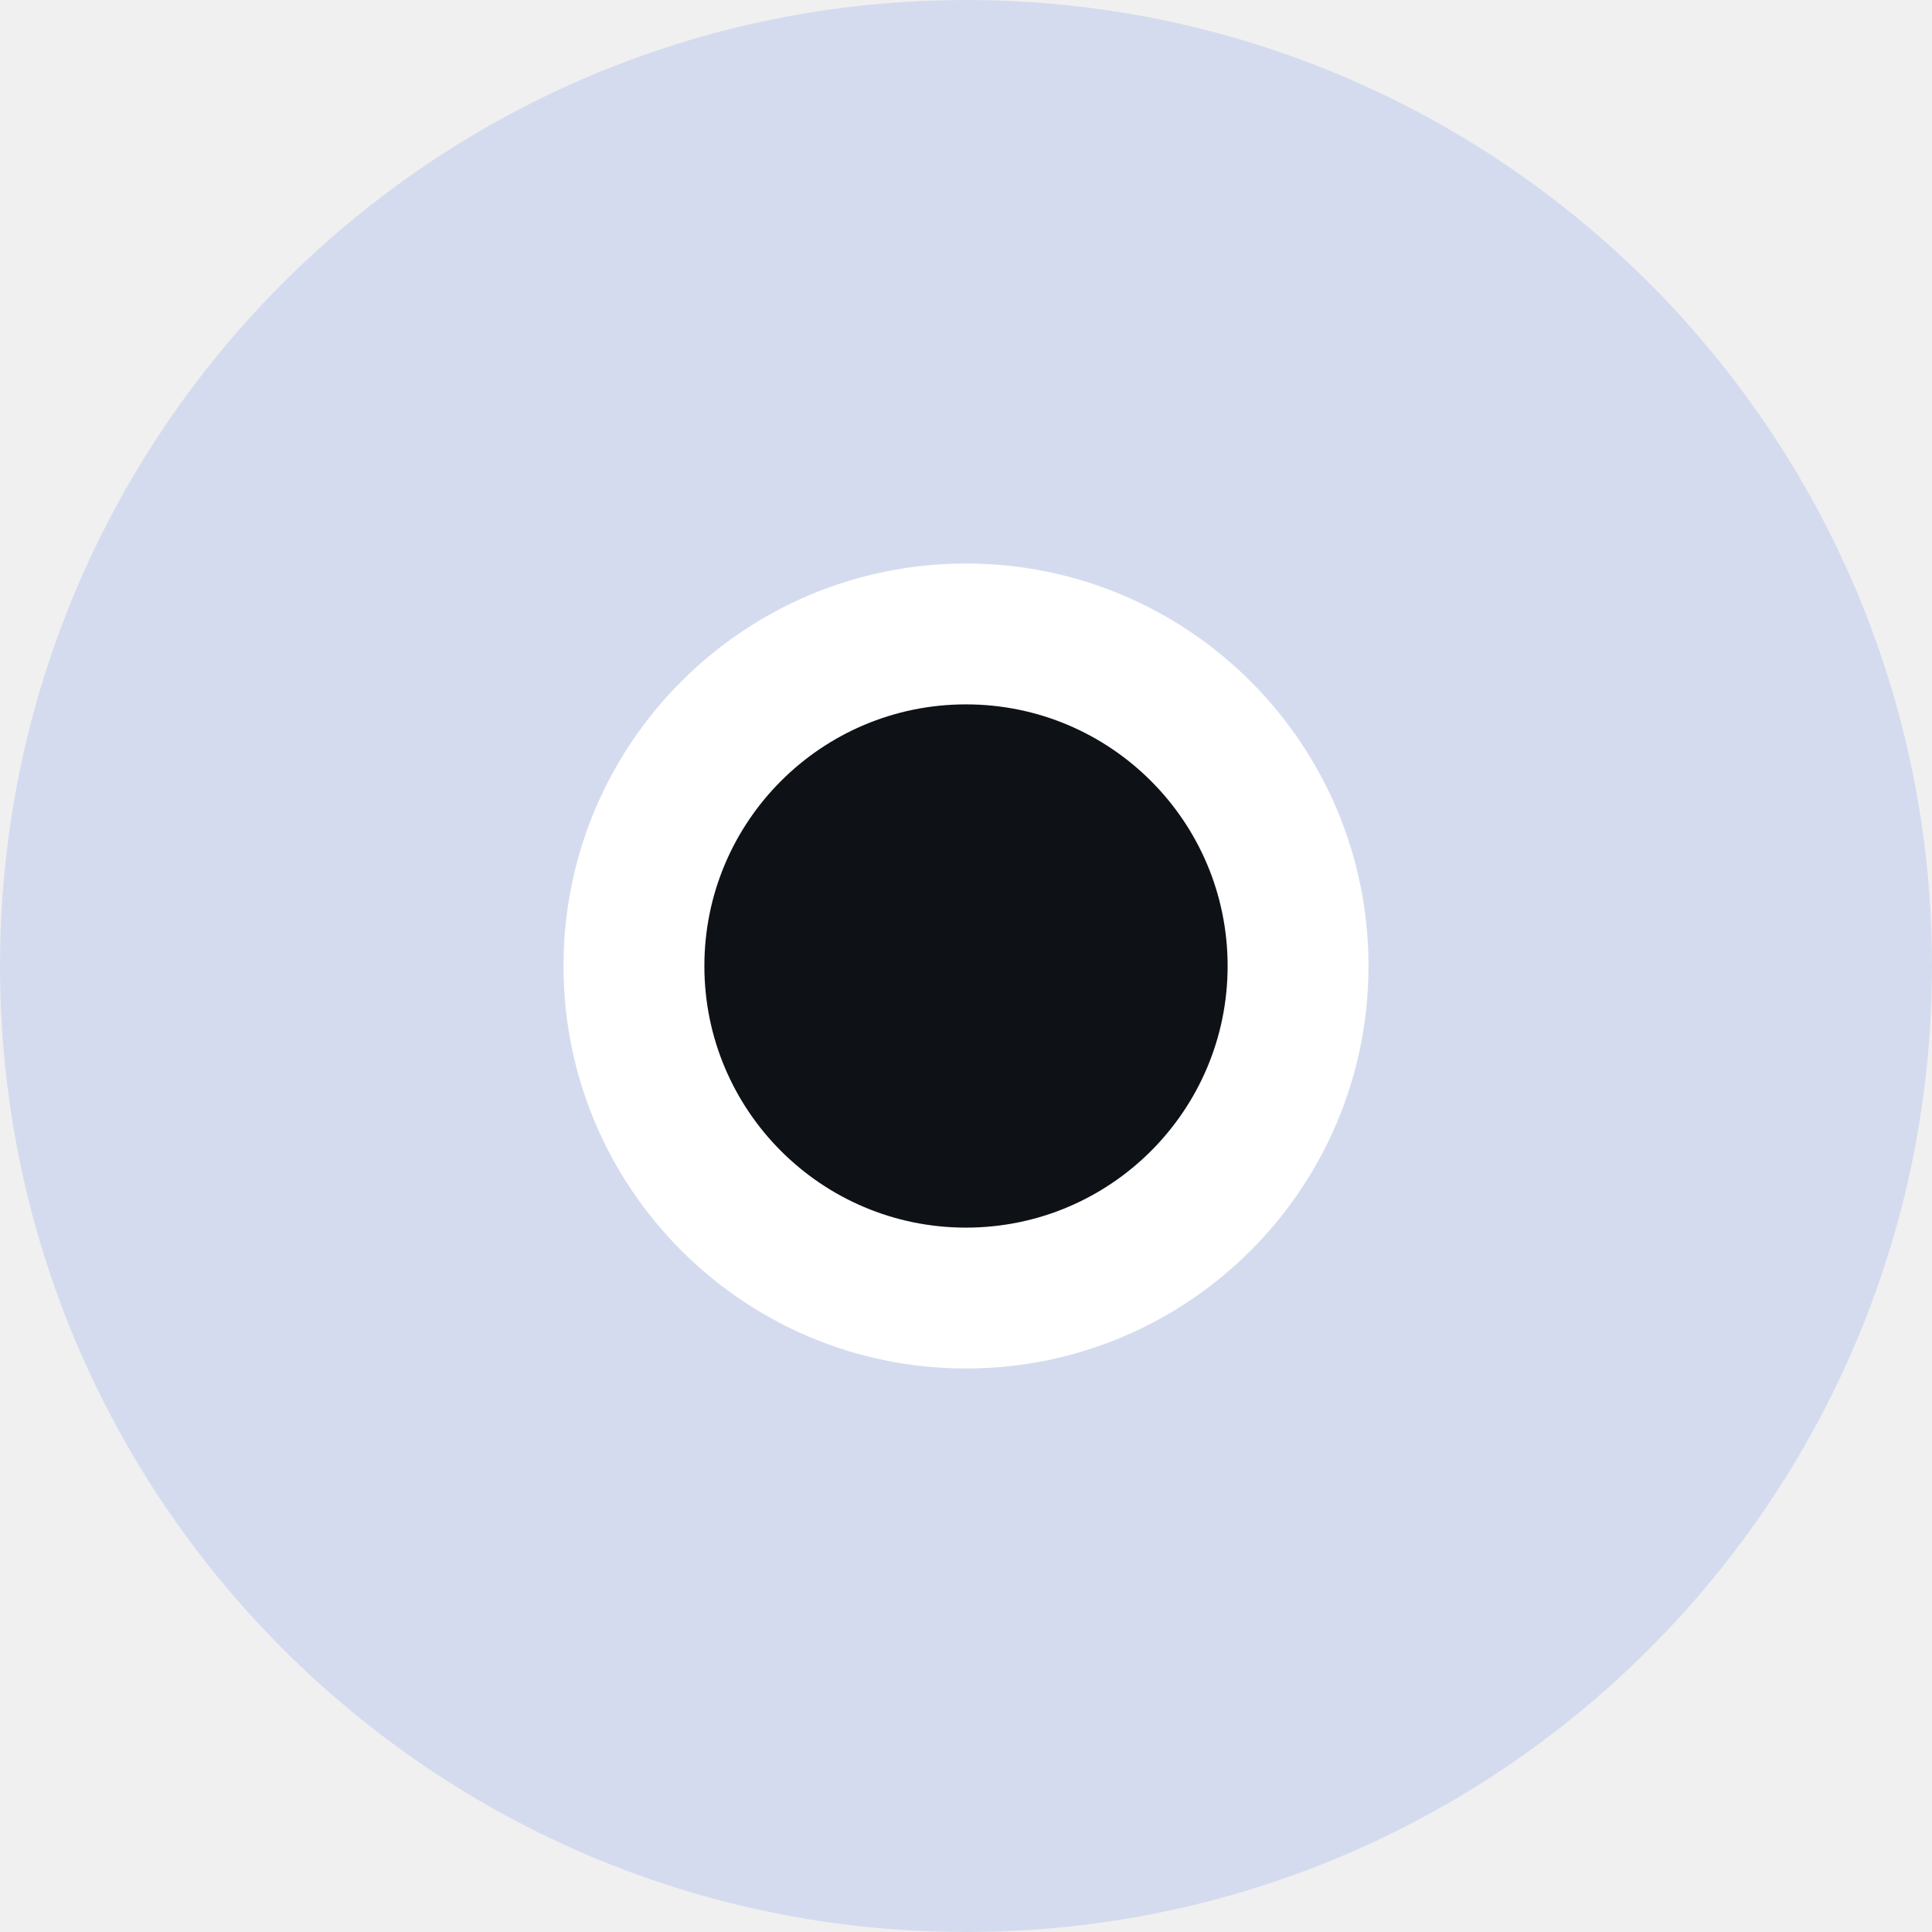
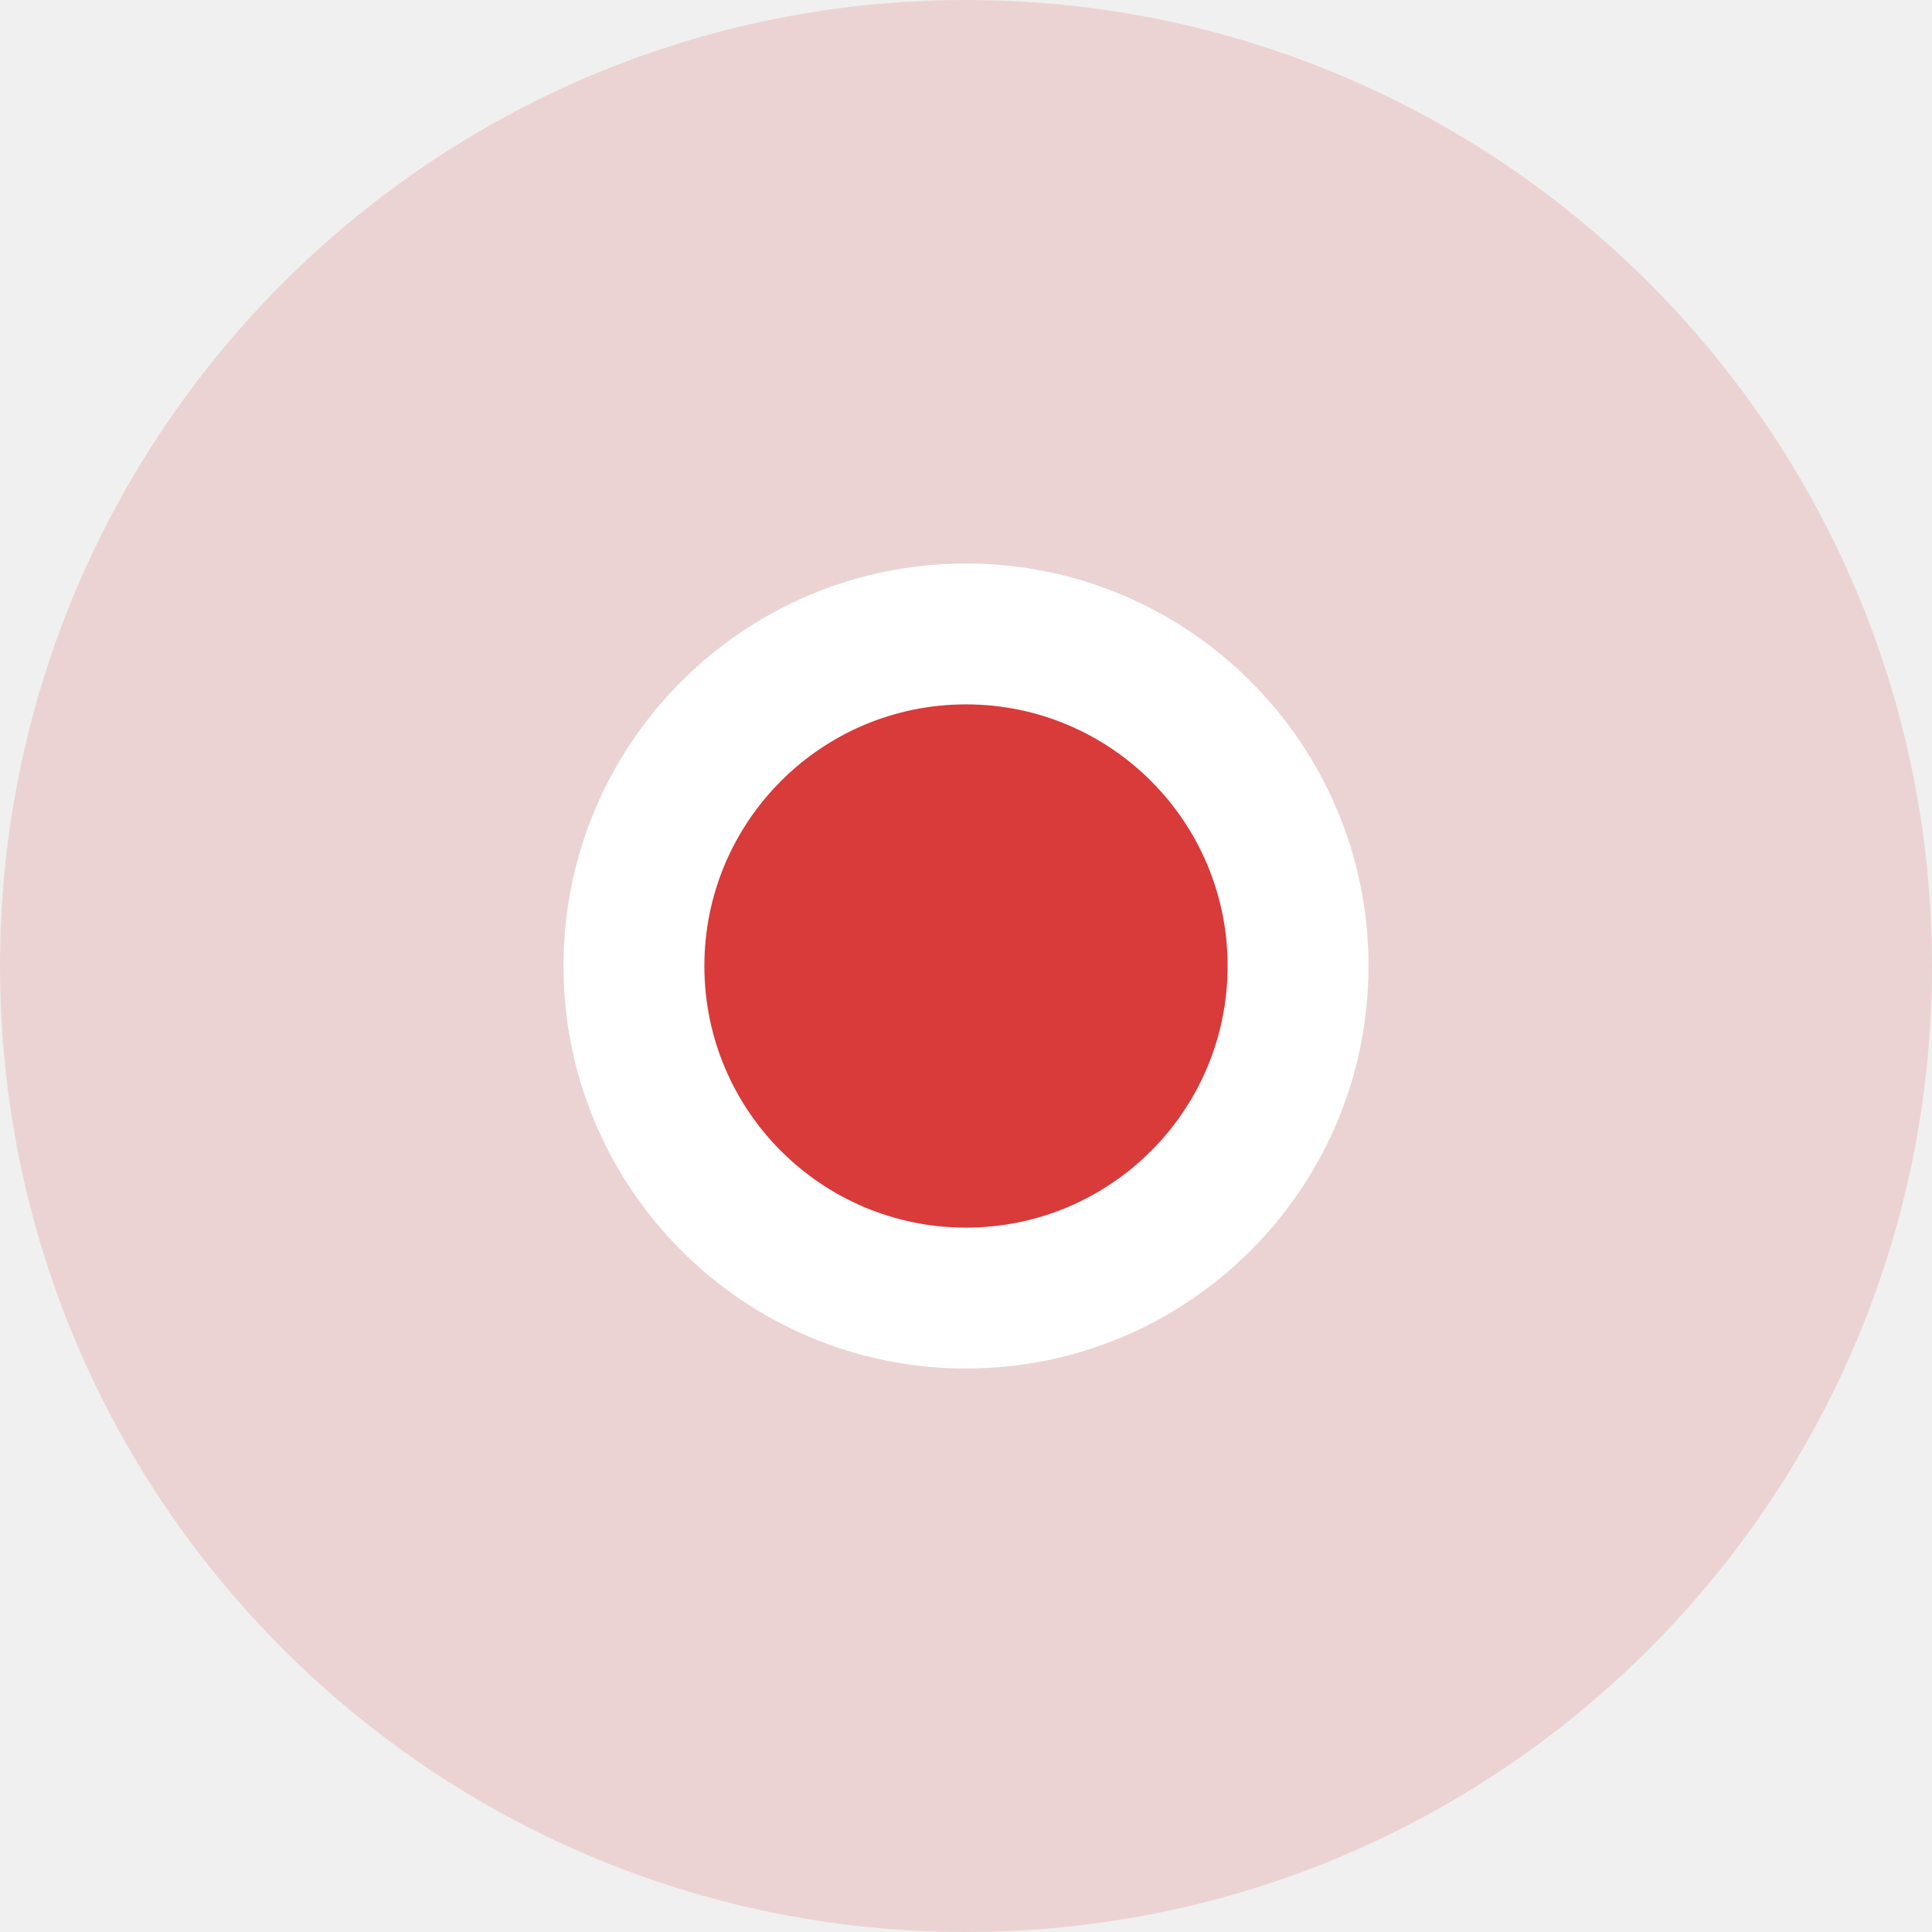
<svg xmlns="http://www.w3.org/2000/svg" preserveAspectRatio="none" overflow="visible" style="display: block;" width="48" height="48" viewBox="0 0 48 48" fill="none">
  <g id="ì°¨ë ë§ì»¤" clip-path="url(#clip0_0_174)">
-     <path id="Vector" d="M24 48C37.255 48 48 37.255 48 24C48 10.745 37.255 0 24 0C10.745 0 0 10.745 0 24C0 37.255 10.745 48 24 48Z" fill="#2F5BEA" fill-opacity="0.14" />
+     <path id="Vector" d="M24 48C37.255 48 48 37.255 48 24C48 10.745 37.255 0 24 0C10.745 0 0 10.745 0 24C0 37.255 10.745 48 24 48Z" fill="#D93A3A" fill-opacity="0.16" />
    <path id="Vector_2" d="M24 34C29.523 34 34 29.523 34 24C34 18.477 29.523 14 24 14C18.477 14 14 18.477 14 24C14 29.523 18.477 34 24 34Z" fill="white" />
-     <path id="Vector_3" d="M24 30.5C27.59 30.5 30.5 27.59 30.5 24C30.5 20.41 27.59 17.5 24 17.5C20.41 17.5 17.5 20.41 17.5 24C17.5 27.59 20.41 30.5 24 30.5Z" fill="#0E1116" />
+     <path id="Vector_3" d="M24 30.5C27.59 30.5 30.5 27.59 30.5 24C30.5 20.41 27.59 17.5 24 17.5C20.41 17.5 17.5 20.41 17.5 24C17.5 27.59 20.41 30.5 24 30.5Z" fill="#D93A3A" />
  </g>
  <defs>
    <clipPath id="clip0_0_174">
      <rect width="48" height="48" fill="white" />
    </clipPath>
  </defs>
</svg>
